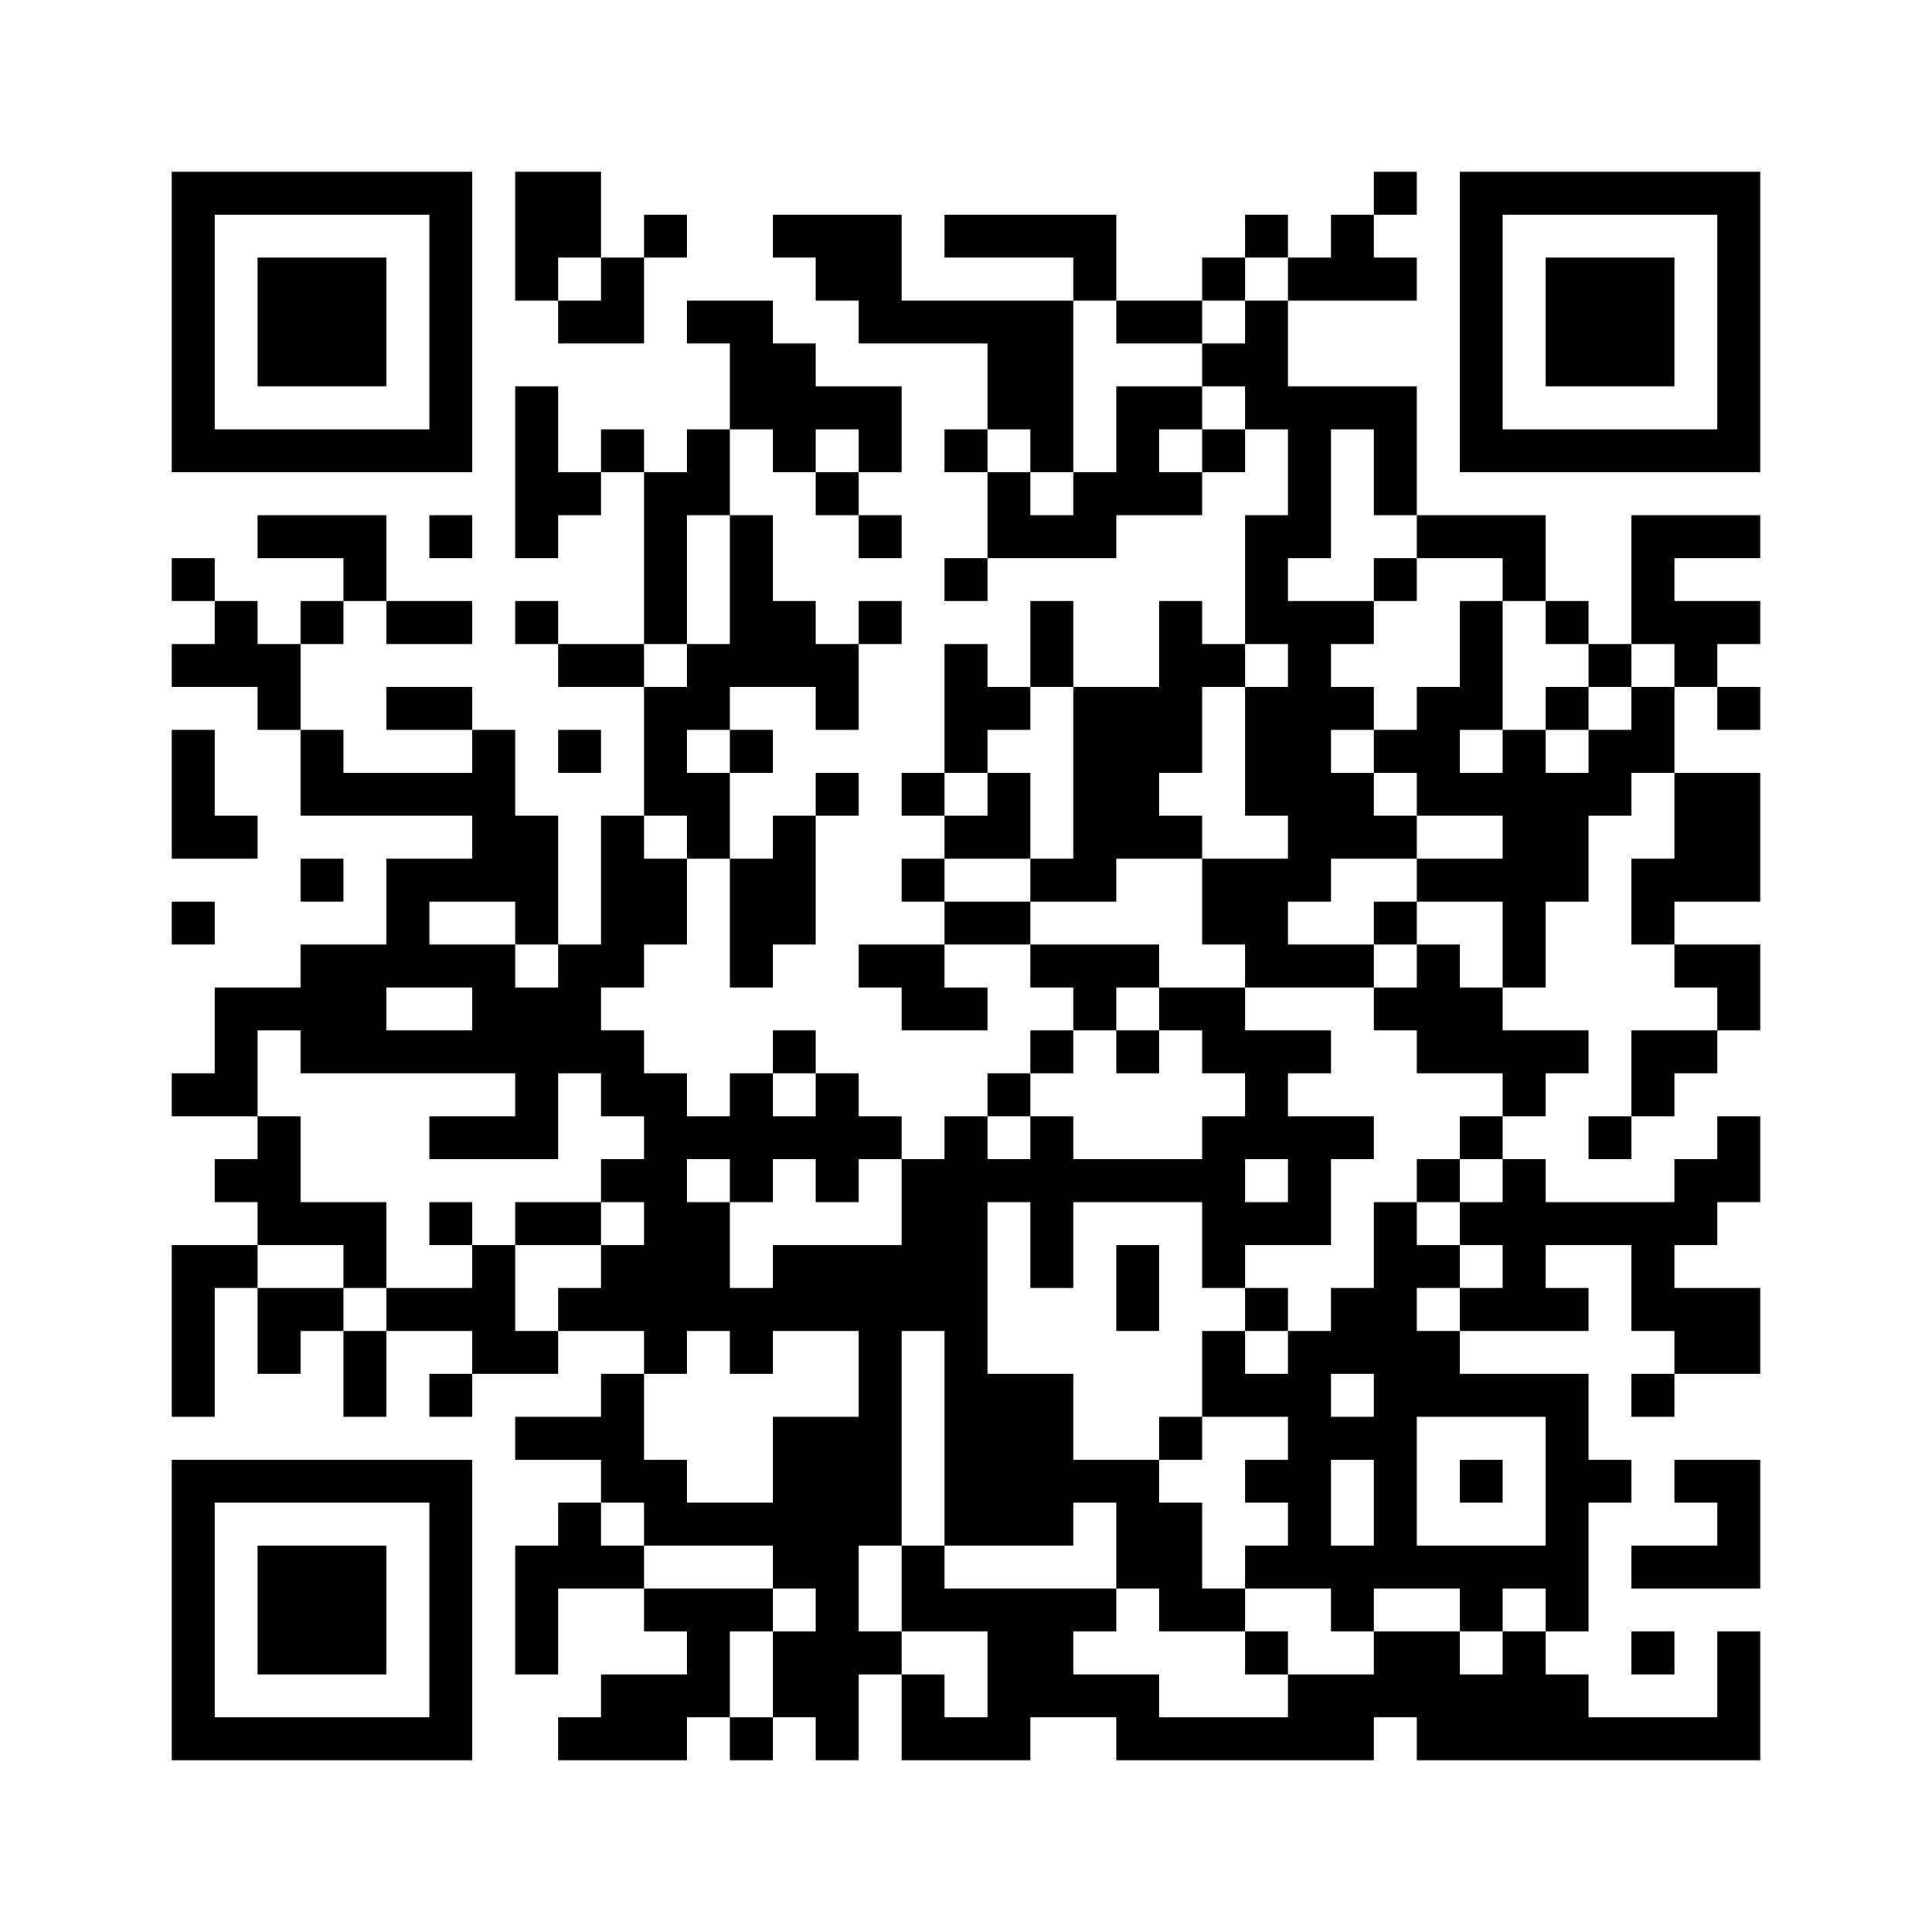
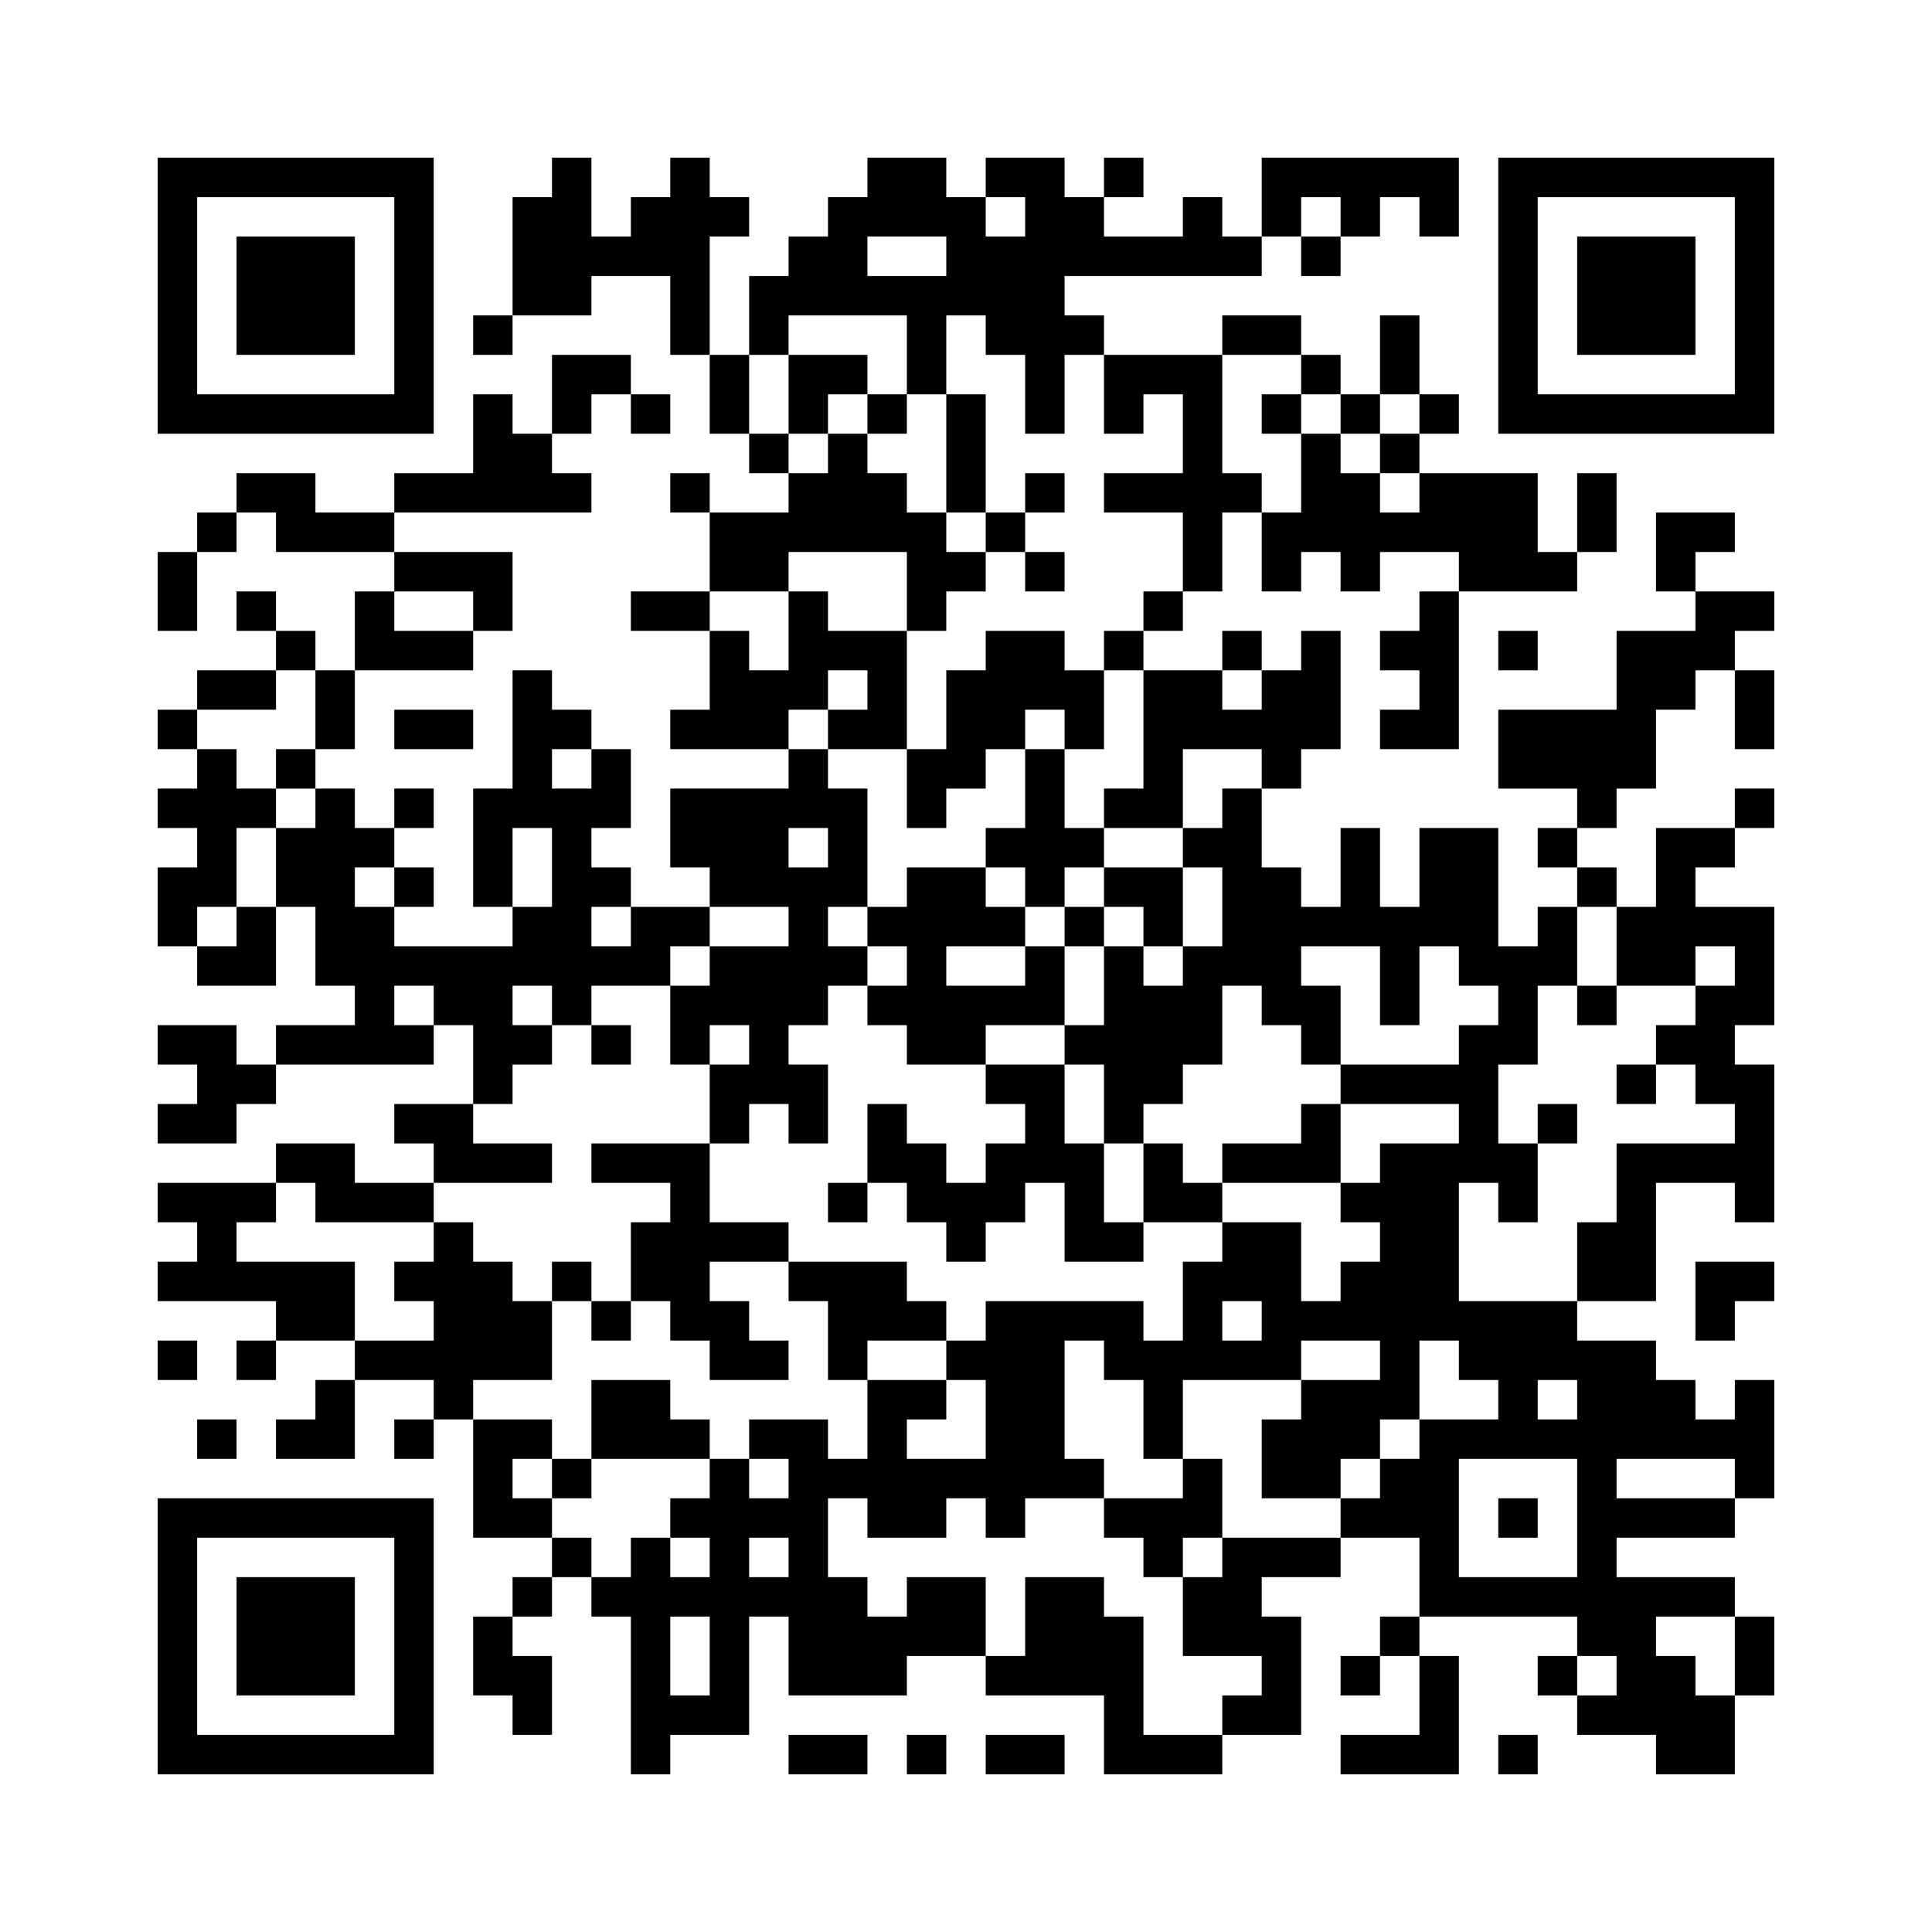
- <svg xmlns="http://www.w3.org/2000/svg" width="450" height="450" class="segno">
+ <svg xmlns="http://www.w3.org/2000/svg" width="490" height="490" class="segno">
  <g transform="scale(10)">
-     <path fill="#fff" d="M0 0h45v45h-45z" />
-     <path class="qrline" stroke="#000" d="M4 4.5h7m1 0h2m18 0h1m1 0h7m-37 1h1m5 0h1m1 0h2m1 0h1m2 0h3m1 0h4m3 0h1m1 0h1m2 0h1m5 0h1m-37 1h1m1 0h3m1 0h1m1 0h1m1 0h1m4 0h2m4 0h1m2 0h1m1 0h3m1 0h1m1 0h3m1 0h1m-37 1h1m1 0h3m1 0h1m2 0h2m1 0h2m2 0h5m1 0h2m1 0h1m4 0h1m1 0h3m1 0h1m-37 1h1m1 0h3m1 0h1m6 0h2m4 0h2m3 0h2m4 0h1m1 0h3m1 0h1m-37 1h1m5 0h1m1 0h1m4 0h4m2 0h2m1 0h2m1 0h4m1 0h1m5 0h1m-37 1h7m1 0h1m1 0h1m1 0h1m1 0h1m1 0h1m1 0h1m1 0h1m1 0h1m1 0h1m1 0h1m1 0h1m1 0h7m-29 1h2m1 0h2m2 0h1m3 0h1m1 0h3m2 0h1m1 0h1m-27 1h3m1 0h1m1 0h1m2 0h1m1 0h1m2 0h1m2 0h3m3 0h2m2 0h3m2 0h3m-37 1h1m3 0h1m6 0h1m1 0h1m4 0h1m6 0h1m2 0h1m2 0h1m2 0h1m-34 1h1m1 0h1m1 0h2m1 0h1m2 0h1m1 0h2m1 0h1m3 0h1m2 0h1m1 0h3m2 0h1m1 0h1m1 0h3m-37 1h3m6 0h2m1 0h4m2 0h1m1 0h1m2 0h2m1 0h1m3 0h1m2 0h1m1 0h1m-34 1h1m2 0h2m4 0h2m2 0h1m2 0h2m1 0h3m1 0h3m1 0h2m1 0h1m1 0h1m1 0h1m-37 1h1m2 0h1m3 0h1m1 0h1m1 0h1m1 0h1m4 0h1m2 0h3m1 0h2m1 0h2m1 0h1m1 0h2m-35 1h1m2 0h5m3 0h2m2 0h1m1 0h1m1 0h1m1 0h2m2 0h3m1 0h5m1 0h2m-37 1h2m5 0h2m1 0h1m1 0h1m1 0h1m3 0h2m1 0h3m2 0h3m2 0h2m2 0h2m-34 1h1m1 0h4m1 0h2m1 0h2m2 0h1m2 0h2m2 0h3m2 0h4m1 0h3m-37 1h1m4 0h1m2 0h1m1 0h2m1 0h2m3 0h2m4 0h2m2 0h1m2 0h1m2 0h1m-32 1h5m1 0h2m2 0h1m2 0h2m2 0h3m2 0h3m1 0h1m1 0h1m3 0h2m-36 1h4m2 0h3m7 0h2m2 0h1m1 0h2m3 0h3m5 0h1m-36 1h1m1 0h8m3 0h1m5 0h1m1 0h1m1 0h3m2 0h4m1 0h2m-36 1h2m6 0h1m1 0h2m1 0h1m1 0h1m3 0h1m5 0h1m5 0h1m2 0h1m-33 1h1m3 0h3m2 0h6m1 0h1m1 0h1m3 0h4m2 0h1m2 0h1m2 0h1m-36 1h2m7 0h2m1 0h1m1 0h1m1 0h8m1 0h1m2 0h1m1 0h1m3 0h2m-35 1h3m1 0h1m1 0h2m1 0h2m4 0h2m1 0h1m3 0h3m1 0h1m1 0h6m-36 1h2m2 0h1m2 0h1m2 0h3m1 0h5m1 0h1m1 0h1m1 0h1m3 0h2m1 0h1m2 0h1m-35 1h1m1 0h2m1 0h3m1 0h10m3 0h1m2 0h1m1 0h2m1 0h3m1 0h3m-37 1h1m1 0h1m1 0h1m2 0h2m2 0h1m1 0h1m2 0h1m1 0h1m5 0h1m1 0h4m5 0h2m-37 1h1m3 0h1m1 0h1m3 0h1m5 0h1m1 0h3m3 0h3m1 0h5m1 0h1m-27 1h3m3 0h3m1 0h3m2 0h1m2 0h3m3 0h1m-33 1h7m3 0h2m2 0h3m1 0h5m2 0h2m1 0h1m1 0h1m1 0h2m1 0h2m-37 1h1m5 0h1m2 0h1m1 0h6m1 0h3m1 0h2m2 0h1m1 0h1m3 0h1m3 0h1m-37 1h1m1 0h3m1 0h1m1 0h3m3 0h2m1 0h1m4 0h2m1 0h8m1 0h3m-37 1h1m1 0h3m1 0h1m1 0h1m2 0h3m1 0h1m1 0h5m1 0h2m2 0h1m2 0h1m1 0h1m-33 1h1m1 0h3m1 0h1m1 0h1m3 0h1m1 0h3m2 0h2m4 0h1m2 0h2m1 0h1m2 0h1m1 0h1m-37 1h1m5 0h1m3 0h3m1 0h2m1 0h1m1 0h4m3 0h7m3 0h1m-37 1h7m2 0h3m1 0h1m1 0h1m1 0h3m2 0h6m1 0h8" />
+     <path fill="#fff" d="M0 0h49v49h-49z" />
+     <path class="qrline" stroke="#000" d="M4 4.5h7m3 0h1m2 0h1m4 0h2m1 0h2m1 0h1m3 0h5m1 0h7m-41 1h1m5 0h1m2 0h2m1 0h3m2 0h4m1 0h2m2 0h1m1 0h1m1 0h1m1 0h1m1 0h1m5 0h1m-41 1h1m1 0h3m1 0h1m2 0h5m2 0h2m2 0h8m1 0h1m4 0h1m1 0h3m1 0h1m-41 1h1m1 0h3m1 0h1m2 0h2m2 0h1m1 0h8m11 0h1m1 0h3m1 0h1m-41 1h1m1 0h3m1 0h1m1 0h1m4 0h1m1 0h1m3 0h1m1 0h3m3 0h2m2 0h1m2 0h1m1 0h3m1 0h1m-41 1h1m5 0h1m3 0h2m2 0h1m1 0h2m1 0h1m2 0h1m1 0h3m2 0h1m1 0h1m2 0h1m5 0h1m-41 1h7m1 0h1m1 0h1m1 0h1m1 0h1m1 0h1m1 0h1m1 0h1m1 0h1m1 0h1m1 0h1m1 0h1m1 0h1m1 0h1m1 0h7m-33 1h2m5 0h1m1 0h1m2 0h1m5 0h1m2 0h1m1 0h1m-30 1h2m2 0h5m2 0h1m2 0h3m1 0h1m1 0h1m1 0h4m1 0h2m1 0h3m1 0h1m-36 1h1m1 0h3m8 0h6m1 0h1m4 0h1m1 0h7m1 0h1m1 0h2m-40 1h1m5 0h3m5 0h2m3 0h2m1 0h1m3 0h1m1 0h1m1 0h1m2 0h3m2 0h1m-39 1h1m1 0h1m2 0h1m2 0h1m3 0h2m2 0h1m2 0h1m5 0h1m6 0h1m6 0h2m-38 1h1m1 0h3m6 0h1m1 0h3m2 0h2m1 0h1m2 0h1m1 0h1m1 0h2m1 0h1m2 0h3m-39 1h2m1 0h1m4 0h1m4 0h3m1 0h1m1 0h4m1 0h2m1 0h2m2 0h1m4 0h2m1 0h1m-41 1h1m3 0h1m1 0h2m1 0h2m2 0h3m1 0h2m1 0h2m1 0h1m1 0h5m1 0h2m1 0h4m2 0h1m-40 1h1m1 0h1m5 0h1m1 0h1m4 0h1m2 0h2m1 0h1m2 0h1m2 0h1m5 0h4m-38 1h3m1 0h1m1 0h1m1 0h4m1 0h5m1 0h1m2 0h1m1 0h2m1 0h1m8 0h1m3 0h1m-40 1h1m1 0h3m2 0h1m1 0h1m2 0h3m1 0h1m3 0h3m2 0h2m2 0h1m1 0h2m1 0h1m2 0h2m-40 1h2m1 0h2m1 0h1m1 0h1m1 0h2m2 0h4m1 0h2m1 0h1m1 0h2m1 0h2m1 0h1m1 0h2m2 0h1m1 0h1m-39 1h1m1 0h1m1 0h2m3 0h2m1 0h2m2 0h1m1 0h4m1 0h1m1 0h1m1 0h7m1 0h1m1 0h4m-40 1h2m1 0h9m1 0h4m1 0h1m2 0h1m1 0h1m1 0h3m2 0h1m1 0h3m1 0h2m1 0h1m-36 1h1m1 0h2m1 0h1m2 0h4m1 0h5m1 0h3m1 0h2m1 0h1m2 0h1m1 0h1m2 0h2m-41 1h2m1 0h4m1 0h2m1 0h1m1 0h1m1 0h1m3 0h2m2 0h4m2 0h1m3 0h2m3 0h2m-39 1h2m5 0h1m5 0h3m4 0h2m1 0h2m4 0h4m3 0h1m1 0h2m-41 1h2m4 0h2m6 0h1m1 0h1m1 0h1m3 0h1m1 0h1m4 0h1m3 0h1m1 0h1m4 0h1m-38 1h2m2 0h3m1 0h3m4 0h2m1 0h3m1 0h1m1 0h3m1 0h4m2 0h4m-41 1h3m1 0h3m6 0h1m3 0h1m1 0h3m1 0h1m1 0h2m3 0h3m1 0h1m2 0h1m2 0h1m-40 1h1m5 0h1m4 0h4m4 0h1m2 0h2m2 0h2m2 0h2m3 0h2m-38 1h5m1 0h3m1 0h1m1 0h2m2 0h3m7 0h3m1 0h3m3 0h2m1 0h2m-38 1h2m2 0h3m1 0h1m1 0h2m2 0h3m1 0h4m1 0h1m1 0h8m3 0h1m-40 1h1m1 0h1m2 0h5m4 0h2m1 0h1m2 0h3m1 0h5m2 0h1m1 0h5m-34 1h1m2 0h1m3 0h2m5 0h2m1 0h2m2 0h1m3 0h3m2 0h1m1 0h3m1 0h1m-40 1h1m1 0h2m1 0h1m1 0h2m1 0h3m1 0h2m1 0h1m2 0h2m2 0h1m2 0h3m1 0h9m-33 1h1m1 0h1m3 0h1m1 0h8m2 0h1m1 0h2m1 0h2m3 0h1m3 0h1m-41 1h7m1 0h2m3 0h4m1 0h2m1 0h1m2 0h3m3 0h3m1 0h1m1 0h4m-40 1h1m5 0h1m3 0h1m1 0h1m1 0h1m1 0h1m8 0h1m1 0h3m2 0h1m3 0h1m-37 1h1m1 0h3m1 0h1m2 0h1m1 0h7m1 0h2m1 0h2m2 0h2m4 0h8m-40 1h1m1 0h3m1 0h1m1 0h1m3 0h1m1 0h1m1 0h5m1 0h3m1 0h3m2 0h1m4 0h2m2 0h1m-41 1h1m1 0h3m1 0h1m1 0h2m2 0h1m1 0h1m1 0h3m2 0h4m3 0h1m1 0h1m1 0h1m2 0h1m1 0h2m1 0h1m-41 1h1m5 0h1m2 0h1m2 0h3m9 0h1m2 0h2m3 0h1m3 0h4m-40 1h7m5 0h1m3 0h2m1 0h1m1 0h2m1 0h3m3 0h3m1 0h1m3 0h2" />
  </g>
</svg>
